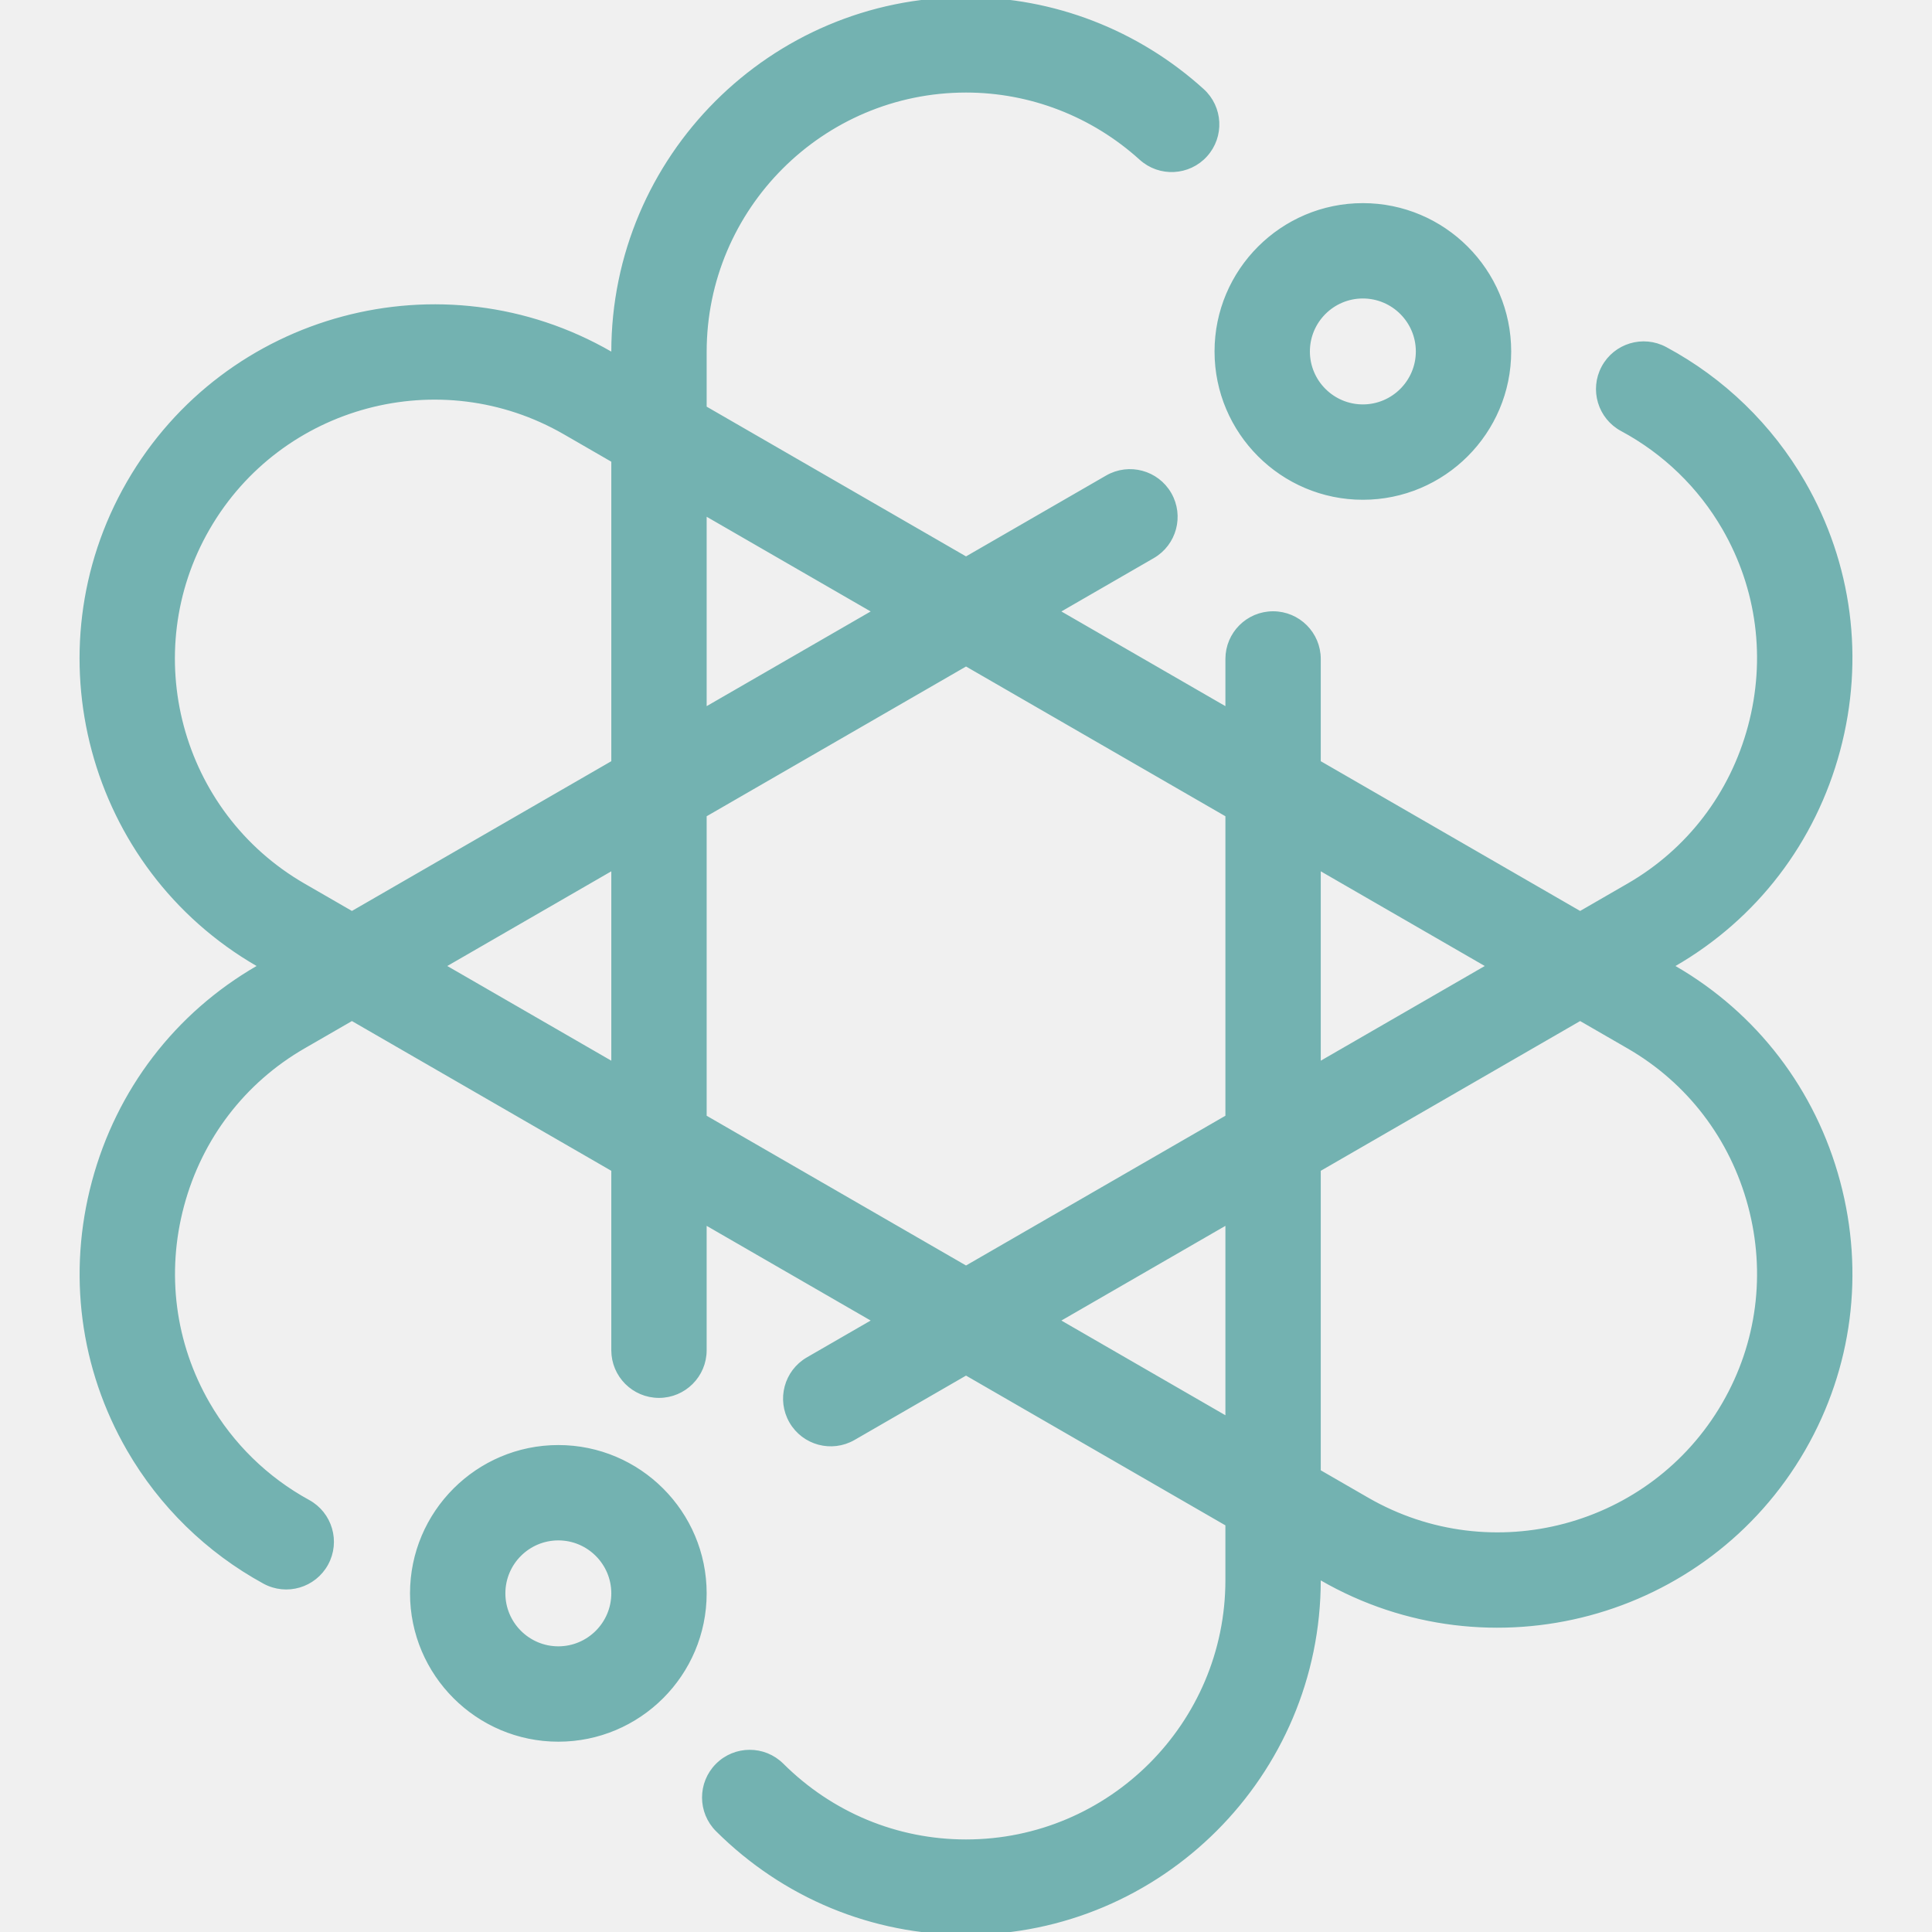
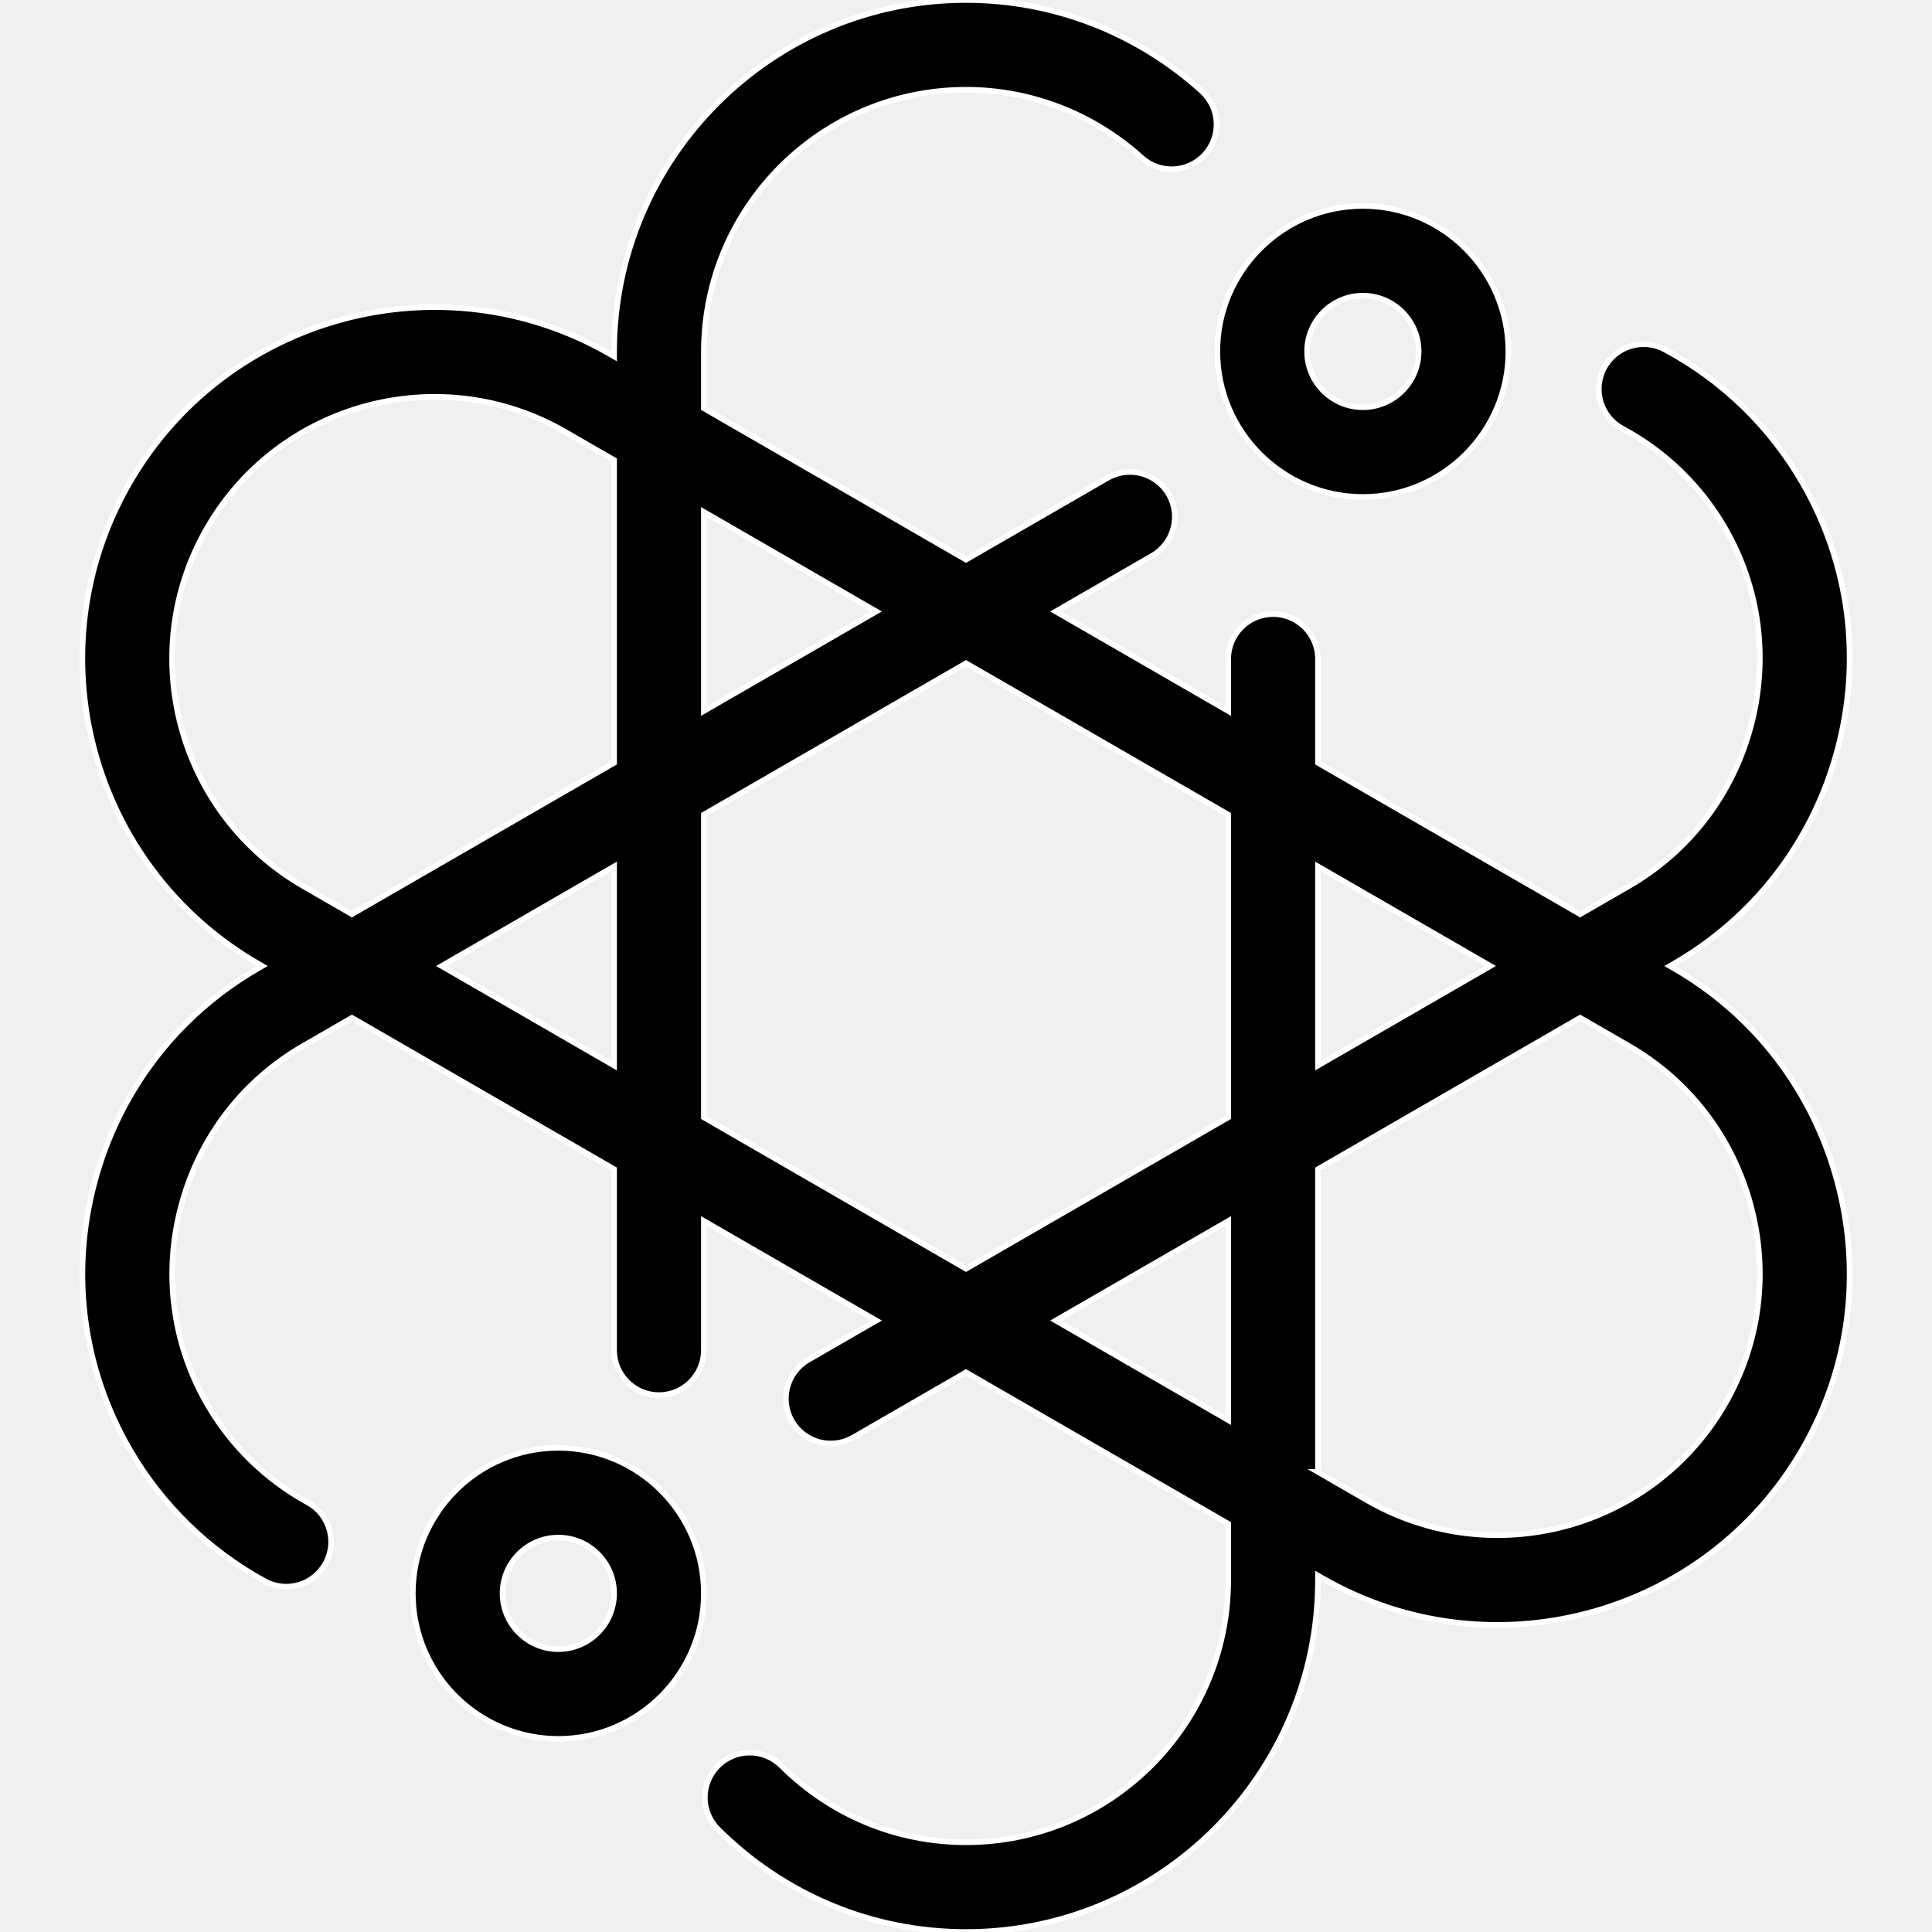
<svg xmlns="http://www.w3.org/2000/svg" version="1.1" id="Capa_1" x="0px" y="0px" viewBox="0 0 344.445 344.445" style="enable-background:new 0 0 344.445 344.445;" xml:space="preserve">
-   <path d="M172.228,344.445c-16.641,0-32.34-6.503-44.208-18.311c-3.132-3.116-3.145-8.182-0.028-11.313  c3.116-3.133,8.182-3.144,11.313-0.028c8.849,8.804,20.541,13.652,32.922,13.652c25.774,0,46.743-20.968,46.743-46.741v-10.046  l-46.744-26.987l-20.118,11.615c-3.825,2.207-8.719,0.898-10.928-2.929c-2.209-3.826-0.898-8.719,2.928-10.928l12.118-6.997  l-30.741-17.748v23.039c0,4.418-3.582,8-8,8s-8-3.582-8-8v-32.276l-46.742-26.986l-8.701,5.022  c-10.76,6.213-18.472,16.298-21.714,28.399c-3.243,12.101-1.607,24.691,4.606,35.451c4.258,7.376,10.461,13.437,17.938,17.525  c3.876,2.119,5.3,6.98,3.181,10.857c-2.12,3.876-6.98,5.303-10.857,3.18c-10.052-5.497-18.391-13.645-24.117-23.562  c-8.35-14.461-10.553-31.363-6.205-47.593c4.349-16.229,14.708-29.765,29.169-38.113l0.701-0.405l-0.702-0.405  C16.097,154.528,5.79,116.112,23.051,86.159c0.009-0.017,0.019-0.033,0.028-0.049c17.299-29.96,55.744-40.26,85.706-22.965  l0.701,0.405v-0.809C109.486,28.146,137.632,0,172.228,0c15.526,0,30.452,5.77,42.028,16.245c3.276,2.965,3.529,8.023,0.564,11.3  c-2.964,3.276-8.024,3.528-11.299,0.563C194.892,20.3,183.778,16,172.228,16c-25.774,0-46.742,20.969-46.742,46.742v10.046  l46.742,26.986l25.224-14.562c3.826-2.209,8.72-0.898,10.928,2.928c2.209,3.826,0.898,8.719-2.928,10.928l-17.224,9.945  l30.743,17.749v-9.28c0-4.418,3.582-8,8-8s8,3.582,8,8v18.518l46.741,26.986l8.701-5.024c10.76-6.211,18.471-16.297,21.713-28.397  s1.606-24.691-4.606-35.451c-4.322-7.487-10.638-13.608-18.265-17.702c-3.893-2.09-5.354-6.939-3.265-10.832  c2.089-3.895,6.94-5.355,10.833-3.266c10.252,5.503,18.743,13.733,24.554,23.801c8.349,14.46,10.552,31.362,6.204,47.591  c-4.349,16.229-14.708,29.765-29.168,38.114l-0.701,0.404l0.701,0.405c14.461,8.35,24.82,21.885,29.168,38.114  c4.337,16.186,2.157,33.04-6.137,47.475c-0.022,0.04-0.044,0.08-0.067,0.119c-17.299,29.959-55.746,40.263-85.706,22.964  l-0.701-0.404v0.809C234.971,316.3,206.825,344.445,172.228,344.445z M234.971,262.421l8.701,5.022  c22.287,12.87,50.879,5.236,63.792-17.009c0.019-0.034,0.039-0.068,0.058-0.102c6.212-10.76,7.848-23.35,4.606-35.45  c-3.243-12.101-10.954-22.187-21.714-28.399l-8.701-5.023l-46.741,26.986V262.421z M188.227,235.433l30.744,17.75v-35.499  L188.227,235.433z M125.486,199.209l46.741,26.986l46.744-26.987v-53.972l-46.743-26.986l-46.742,26.986V199.209z M78.744,172.223  l30.742,17.749v-35.498L78.744,172.223z M234.971,154.475v35.496l30.741-17.748L234.971,154.475z M36.963,94.063  c-0.01,0.017-0.019,0.033-0.029,0.05c-12.886,22.319-5.211,50.962,17.108,63.849l8.702,5.023l46.742-26.986V82.026l-8.701-5.023  C78.481,64.123,49.863,71.781,36.963,94.063z M125.486,91.264v35.498l30.742-17.749L125.486,91.264z M99.543,310.015  c-14.305,0-25.943-11.638-25.943-25.943s11.638-25.943,25.943-25.943s25.943,11.638,25.943,25.943S113.848,310.015,99.543,310.015z   M99.543,274.128c-5.483,0-9.943,4.461-9.943,9.943s4.46,9.943,9.943,9.943c5.482,0,9.943-4.461,9.943-9.943  S105.025,274.128,99.543,274.128z M242.976,88.601c-14.305,0-25.943-11.638-25.943-25.943s11.638-25.943,25.943-25.943  c14.306,0,25.945,11.638,25.945,25.943S257.282,88.601,242.976,88.601z M242.976,52.714c-5.482,0-9.943,4.461-9.943,9.943  s4.46,9.943,9.943,9.943c5.483,0,9.945-4.461,9.945-9.943S248.459,52.714,242.976,52.714z" fill="#73B2B1" stroke="#73B2B1" />
+   <path d="M172.228,344.445c-16.641,0-32.34-6.503-44.208-18.311c-3.132-3.116-3.145-8.182-0.028-11.313  c3.116-3.133,8.182-3.144,11.313-0.028c8.849,8.804,20.541,13.652,32.922,13.652c25.774,0,46.743-20.968,46.743-46.741v-10.046  l-46.744-26.987l-20.118,11.615c-3.825,2.207-8.719,0.898-10.928-2.929c-2.209-3.826-0.898-8.719,2.928-10.928l12.118-6.997  l-30.741-17.748v23.039c0,4.418-3.582,8-8,8s-8-3.582-8-8v-32.276l-46.742-26.986l-8.701,5.022  c-10.76,6.213-18.472,16.298-21.714,28.399c-3.243,12.101-1.607,24.691,4.606,35.451c4.258,7.376,10.461,13.437,17.938,17.525  c3.876,2.119,5.3,6.98,3.181,10.857c-2.12,3.876-6.98,5.303-10.857,3.18c-10.052-5.497-18.391-13.645-24.117-23.562  c-8.35-14.461-10.553-31.363-6.205-47.593c4.349-16.229,14.708-29.765,29.169-38.113l0.701-0.405l-0.702-0.405  C16.097,154.528,5.79,116.112,23.051,86.159c0.009-0.017,0.019-0.033,0.028-0.049c17.299-29.96,55.744-40.26,85.706-22.965  l0.701,0.405v-0.809C109.486,28.146,137.632,0,172.228,0c15.526,0,30.452,5.77,42.028,16.245c3.276,2.965,3.529,8.023,0.564,11.3  c-2.964,3.276-8.024,3.528-11.299,0.563C194.892,20.3,183.778,16,172.228,16c-25.774,0-46.742,20.969-46.742,46.742v10.046  l46.742,26.986l25.224-14.562c3.826-2.209,8.72-0.898,10.928,2.928c2.209,3.826,0.898,8.719-2.928,10.928l-17.224,9.945  l30.743,17.749v-9.28c0-4.418,3.582-8,8-8s8,3.582,8,8v18.518l46.741,26.986l8.701-5.024c10.76-6.211,18.471-16.297,21.713-28.397  s1.606-24.691-4.606-35.451c-4.322-7.487-10.638-13.608-18.265-17.702c-3.893-2.09-5.354-6.939-3.265-10.832  c2.089-3.895,6.94-5.355,10.833-3.266c10.252,5.503,18.743,13.733,24.554,23.801c8.349,14.46,10.552,31.362,6.204,47.591  c-4.349,16.229-14.708,29.765-29.168,38.114l-0.701,0.404l0.701,0.405c14.461,8.35,24.82,21.885,29.168,38.114  c4.337,16.186,2.157,33.04-6.137,47.475c-0.022,0.04-0.044,0.08-0.067,0.119c-17.299,29.959-55.746,40.263-85.706,22.964  l-0.701-0.404v0.809C234.971,316.3,206.825,344.445,172.228,344.445z M234.971,262.421l8.701,5.022  c22.287,12.87,50.879,5.236,63.792-17.009c0.019-0.034,0.039-0.068,0.058-0.102c6.212-10.76,7.848-23.35,4.606-35.45  c-3.243-12.101-10.954-22.187-21.714-28.399l-8.701-5.023l-46.741,26.986V262.421z M188.227,235.433l30.744,17.75v-35.499  L188.227,235.433z M125.486,199.209l46.741,26.986l46.744-26.987v-53.972l-46.743-26.986l-46.742,26.986V199.209z M78.744,172.223  l30.742,17.749v-35.498L78.744,172.223z M234.971,154.475v35.496l30.741-17.748L234.971,154.475z M36.963,94.063  c-0.01,0.017-0.019,0.033-0.029,0.05c-12.886,22.319-5.211,50.962,17.108,63.849l8.702,5.023l46.742-26.986V82.026l-8.701-5.023  C78.481,64.123,49.863,71.781,36.963,94.063z M125.486,91.264v35.498l30.742-17.749L125.486,91.264z M99.543,310.015  c-14.305,0-25.943-11.638-25.943-25.943s11.638-25.943,25.943-25.943s25.943,11.638,25.943,25.943S113.848,310.015,99.543,310.015z   M99.543,274.128c-5.483,0-9.943,4.461-9.943,9.943s4.46,9.943,9.943,9.943c5.482,0,9.943-4.461,9.943-9.943  S105.025,274.128,99.543,274.128z M242.976,88.601c-14.305,0-25.943-11.638-25.943-25.943s11.638-25.943,25.943-25.943  c14.306,0,25.945,11.638,25.945,25.943S257.282,88.601,242.976,88.601z M242.976,52.714c-5.482,0-9.943,4.461-9.943,9.943  s4.46,9.943,9.943,9.943c5.483,0,9.945-4.461,9.945-9.943S248.459,52.714,242.976,52.714z" fill="black" stroke="white" />
  <g>
</g>
  <g>
</g>
  <g>
</g>
  <g>
</g>
  <g>
</g>
  <g>
</g>
  <g>
</g>
  <g>
</g>
  <g>
</g>
  <g>
</g>
  <g>
</g>
  <g>
</g>
  <g>
</g>
  <g>
</g>
  <g>
</g>
</svg>
